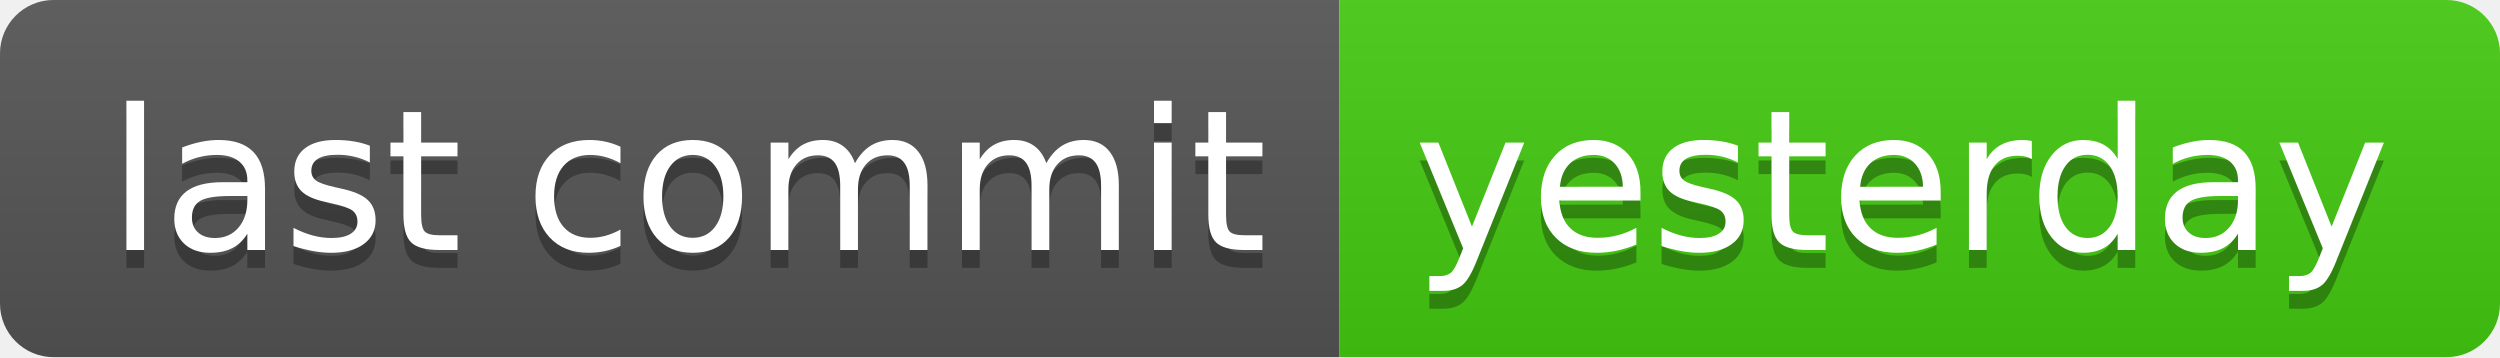
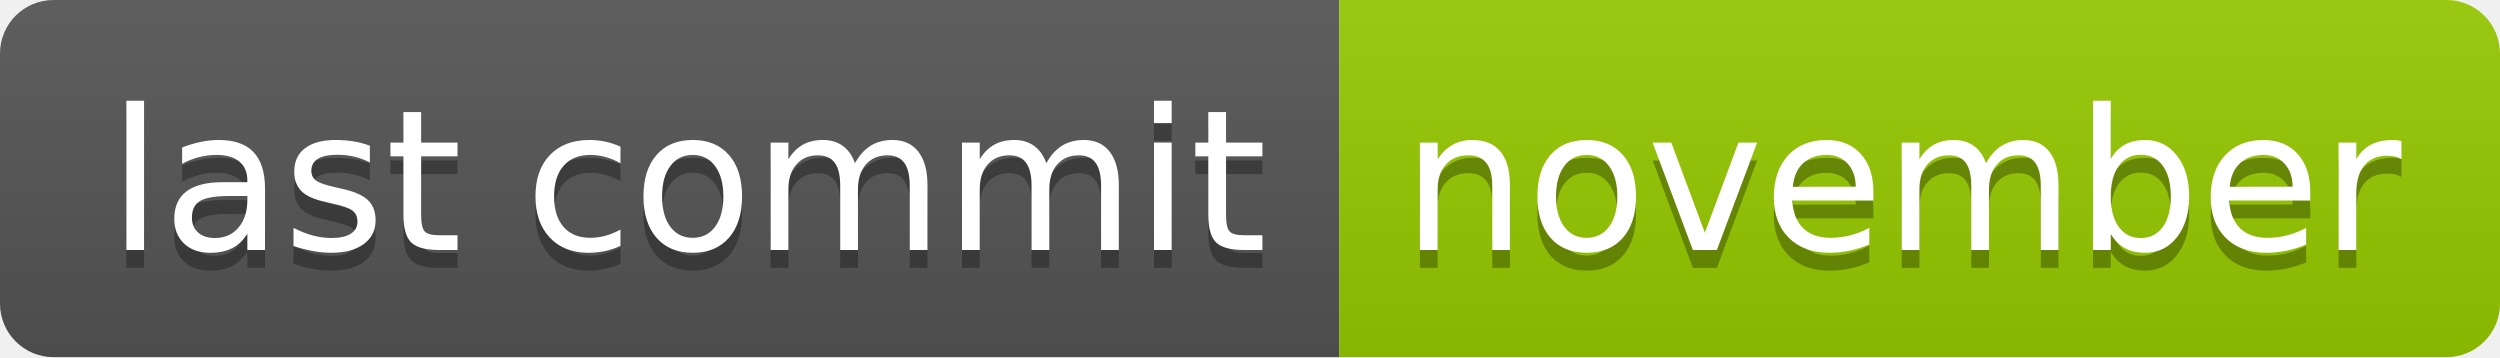
<svg xmlns="http://www.w3.org/2000/svg" width="140" height="20">
  <linearGradient id="b" x2="0" y2="100%">
    <stop offset="0" stop-color="#bbb" stop-opacity=".1" />
    <stop offset="1" stop-opacity=".1" />
  </linearGradient>
  <clipPath id="a">
    <rect width="140" height="20" rx="3" fill="#fff" />
  </clipPath>
  <g clip-path="url(#a)">
    <path fill="#555" d="M0 0h75v20H0z" />
-     <path fill="#4c1" d="M75 0h65v20H75z" />
+     <path fill="#97ca00" d="M75 0h65v20H75z" />
    <path fill="url(#b)" d="M0 0h140v20H0z" />
  </g>
  <g fill="#fff" text-anchor="middle" font-family="DejaVu Sans,Verdana,Geneva,sans-serif" font-size="110">
    <text x="385" y="150" fill="#010101" fill-opacity=".3" transform="scale(.1)" textLength="650">last commit</text>
    <text x="385" y="140" transform="scale(.1)" textLength="650">last commit</text>
-     <text x="1065" y="150" fill="#010101" fill-opacity=".3" transform="scale(.1)" textLength="550">yesterday</text>
-     <text x="1065" y="140" transform="scale(.1)" textLength="550">yesterday</text>
+     <text x="1065" y="150" fill="#010101" fill-opacity=".3" transform="scale(.1)" textLength="550">november</text>
+     <text x="1065" y="140" transform="scale(.1)" textLength="550">november</text>
  </g>
</svg>
